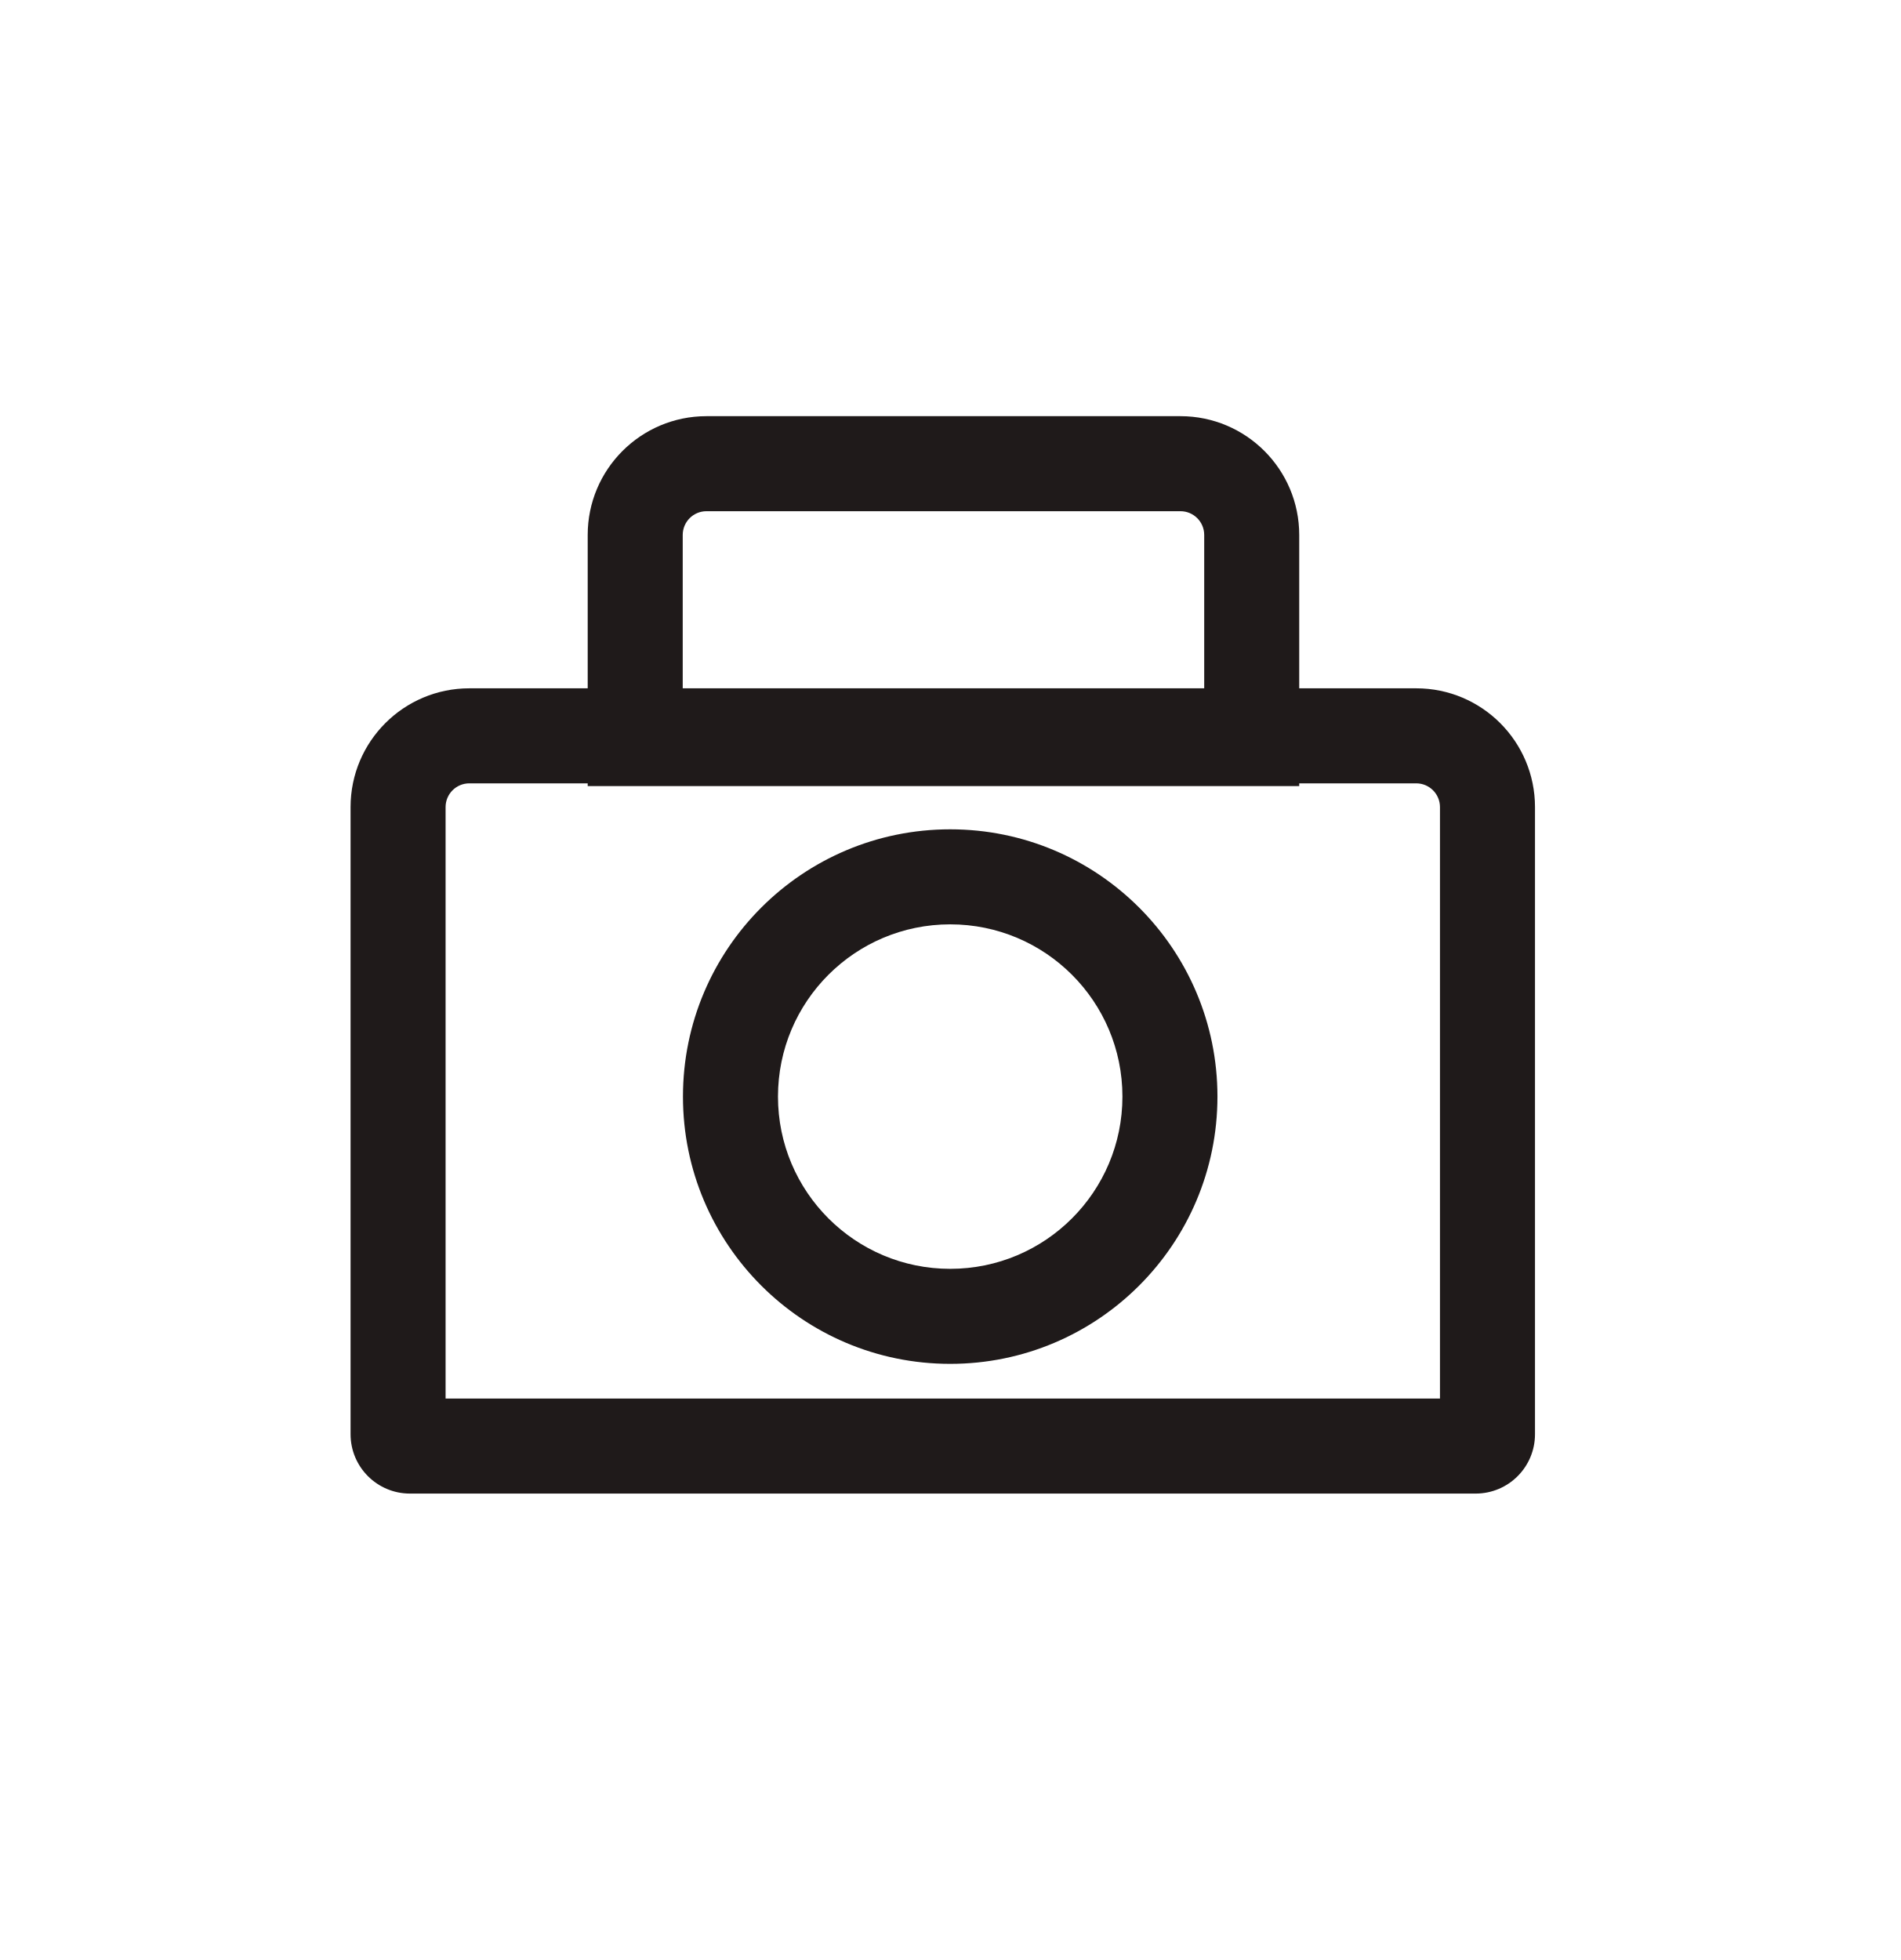
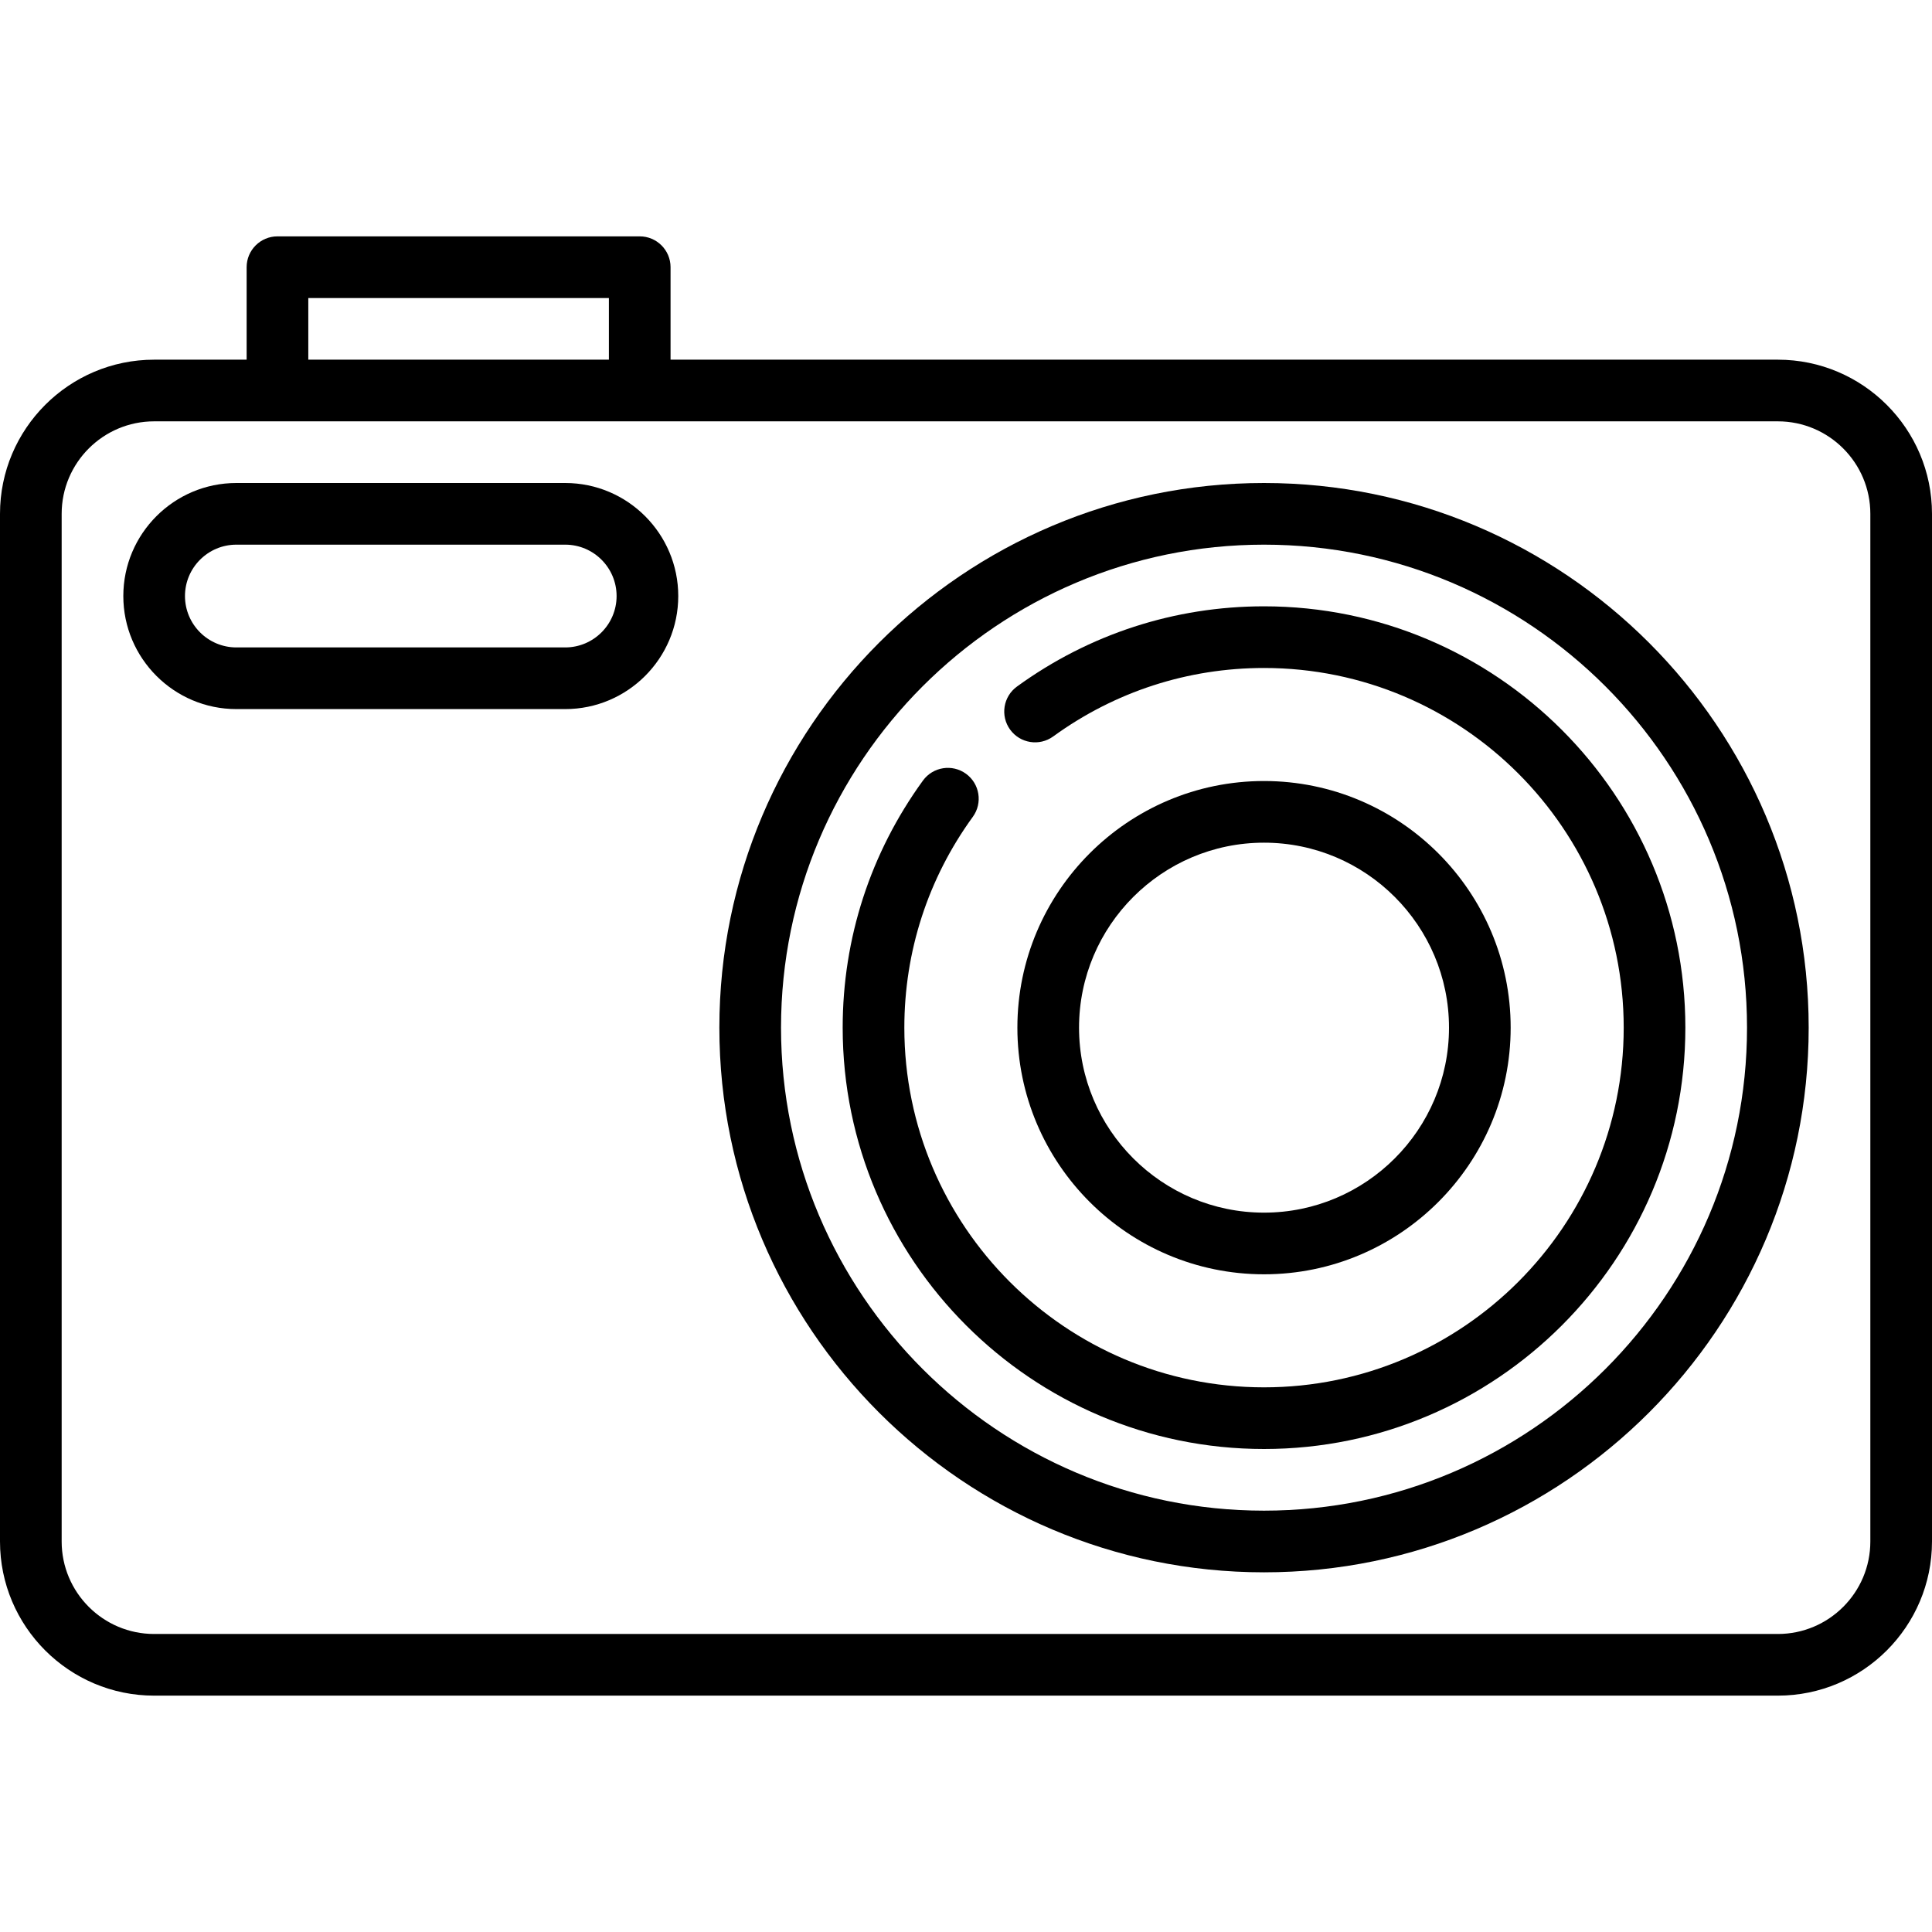
- <svg xmlns="http://www.w3.org/2000/svg" viewBox="0 0 32 33" fill="none">
-   <path fill-rule="evenodd" clip-rule="evenodd" d="M16 21.363C17.602 21.363 18.9 20.064 18.9 18.463C18.9 16.861 17.602 15.563 16 15.563C14.398 15.563 13.1 16.861 13.1 18.463C13.1 20.064 14.398 21.363 16 21.363ZM16 22.963C18.485 22.963 20.5 20.948 20.5 18.463C20.5 15.978 18.485 13.963 16 13.963C13.515 13.963 11.5 15.978 11.5 18.463C11.5 20.948 13.515 22.963 16 22.963Z" fill="#1F1A1A" />
-   <path fill-rule="evenodd" clip-rule="evenodd" d="M19.877 8.607H11.896C11.675 8.607 11.496 8.786 11.496 9.007V11.635H20.277V9.007C20.277 8.786 20.098 8.607 19.877 8.607ZM11.896 7.007C10.791 7.007 9.896 7.903 9.896 9.007V13.235H21.877V9.007C21.877 7.903 20.981 7.007 19.877 7.007H11.896Z" fill="#1F1A1A" />
-   <path fill-rule="evenodd" clip-rule="evenodd" d="M23.847 13.189H7.903C7.682 13.189 7.503 13.368 7.503 13.589V23.547H24.247V13.589C24.247 13.368 24.068 13.189 23.847 13.189ZM7.903 11.589C6.798 11.589 5.903 12.485 5.903 13.589V24.147C5.903 24.7 6.351 25.147 6.903 25.147H24.847C25.4 25.147 25.847 24.7 25.847 24.147V13.589C25.847 12.485 24.952 11.589 23.847 11.589H7.903Z" fill="#1F1A1A" />
+ <svg xmlns="http://www.w3.org/2000/svg" version="1.1" id="Layer_1" x="0px" y="0px" viewBox="0 0 470 470" style="enable-background:new 0 0 470 470;" xml:space="preserve">
+   <g>
+     <g>
+       <g>
+         <path d="M307.5,117.5C234.439,117.5,175,176.939,175,250s59.439,132.5,132.5,132.5S440,323.061,440,250     S380.561,117.5,307.5,117.5z M307.5,367.5C242.71,367.5,190,314.79,190,250s52.71-117.5,117.5-117.5S425,185.21,425,250     S372.29,367.5,307.5,367.5z" />
+         <path d="M367.5,250c0-33.084-26.916-60-60-60s-60,26.916-60,60s26.916,60,60,60S367.5,283.084,367.5,250z M262.5,250     c0-24.813,20.187-45,45-45s45,20.187,45,45s-20.187,45-45,45S262.5,274.813,262.5,250z" />
+         <path d="M432.5,87.5H163.126V65c0-4.142-3.358-7.5-7.5-7.5H67.5c-4.142,0-7.5,3.358-7.5,7.5v22.5H37.5     C16.822,87.5,0,104.322,0,125v250c0,20.678,16.822,37.5,37.5,37.5h395c20.678,0,37.5-16.822,37.5-37.5V125     C470,104.322,453.178,87.5,432.5,87.5z M75,72.5h73.126v15H75V72.5z M455,375c0,12.407-10.093,22.5-22.5,22.5h-395     C25.093,397.5,15,387.407,15,375V125c0-12.407,10.093-22.5,22.5-22.5h395c12.407,0,22.5,10.093,22.5,22.5V375z" />
+         <path d="M307.5,147.5c-21.735,0-42.519,6.75-60.104,19.521c-3.352,2.434-4.095,7.124-1.661,10.476     c2.433,3.351,7.123,4.096,10.476,1.661c15.006-10.898,32.742-16.658,51.29-16.658c48.248,0,87.5,39.252,87.5,87.5     c0,48.248-39.252,87.5-87.5,87.5C259.253,337.5,220,298.248,220,250c0-18.547,5.76-36.283,16.659-51.29     c2.434-3.352,1.69-8.042-1.662-10.476c-3.353-2.434-8.043-1.69-10.476,1.662C211.75,207.481,205,228.265,205,250     c0,56.519,45.981,102.5,102.5,102.5S410,306.519,410,250C410,193.481,364.019,147.5,307.5,147.5z" />
+         <path d="M137.5,117.5h-80C42.336,117.5,30,129.836,30,145s12.336,27.5,27.5,27.5h80c15.164,0,27.5-12.336,27.5-27.5     S152.664,117.5,137.5,117.5z M137.5,157.5h-80c-6.893,0-12.5-5.607-12.5-12.5s5.607-12.5,12.5-12.5h80     c6.893,0,12.5,5.607,12.5,12.5S144.393,157.5,137.5,157.5z" />
+       </g>
+     </g>
+   </g>
</svg>
